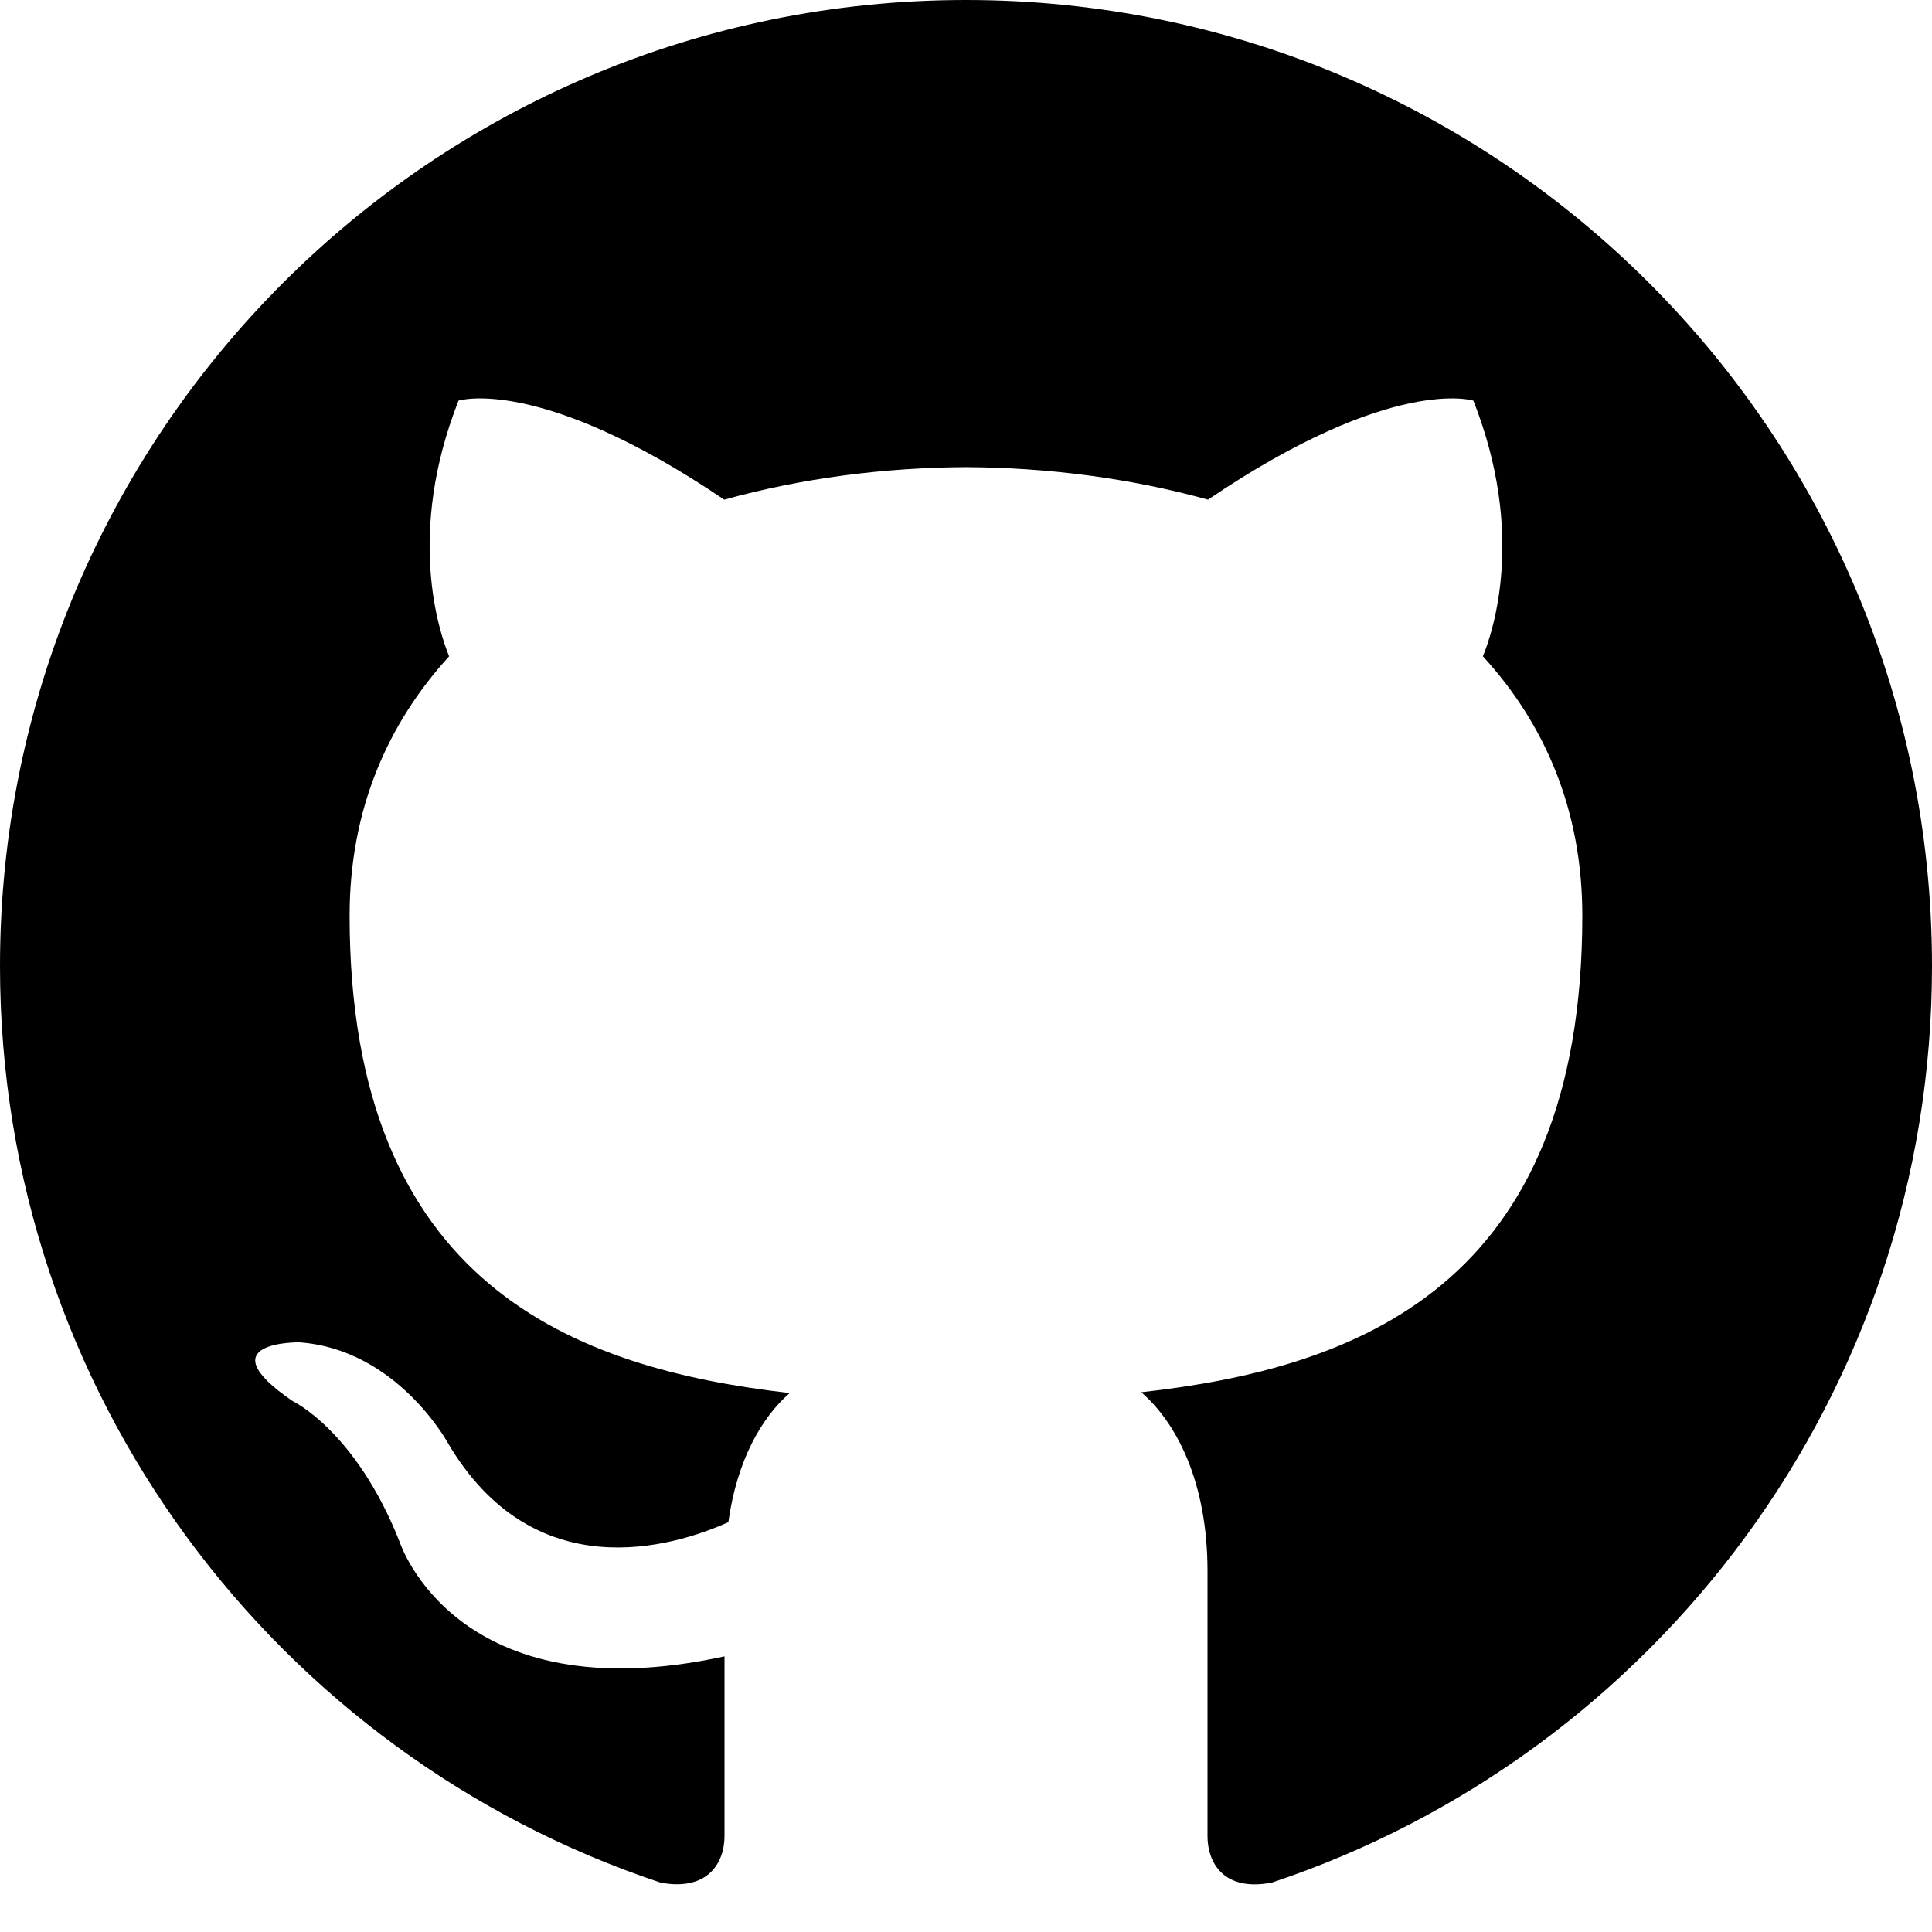
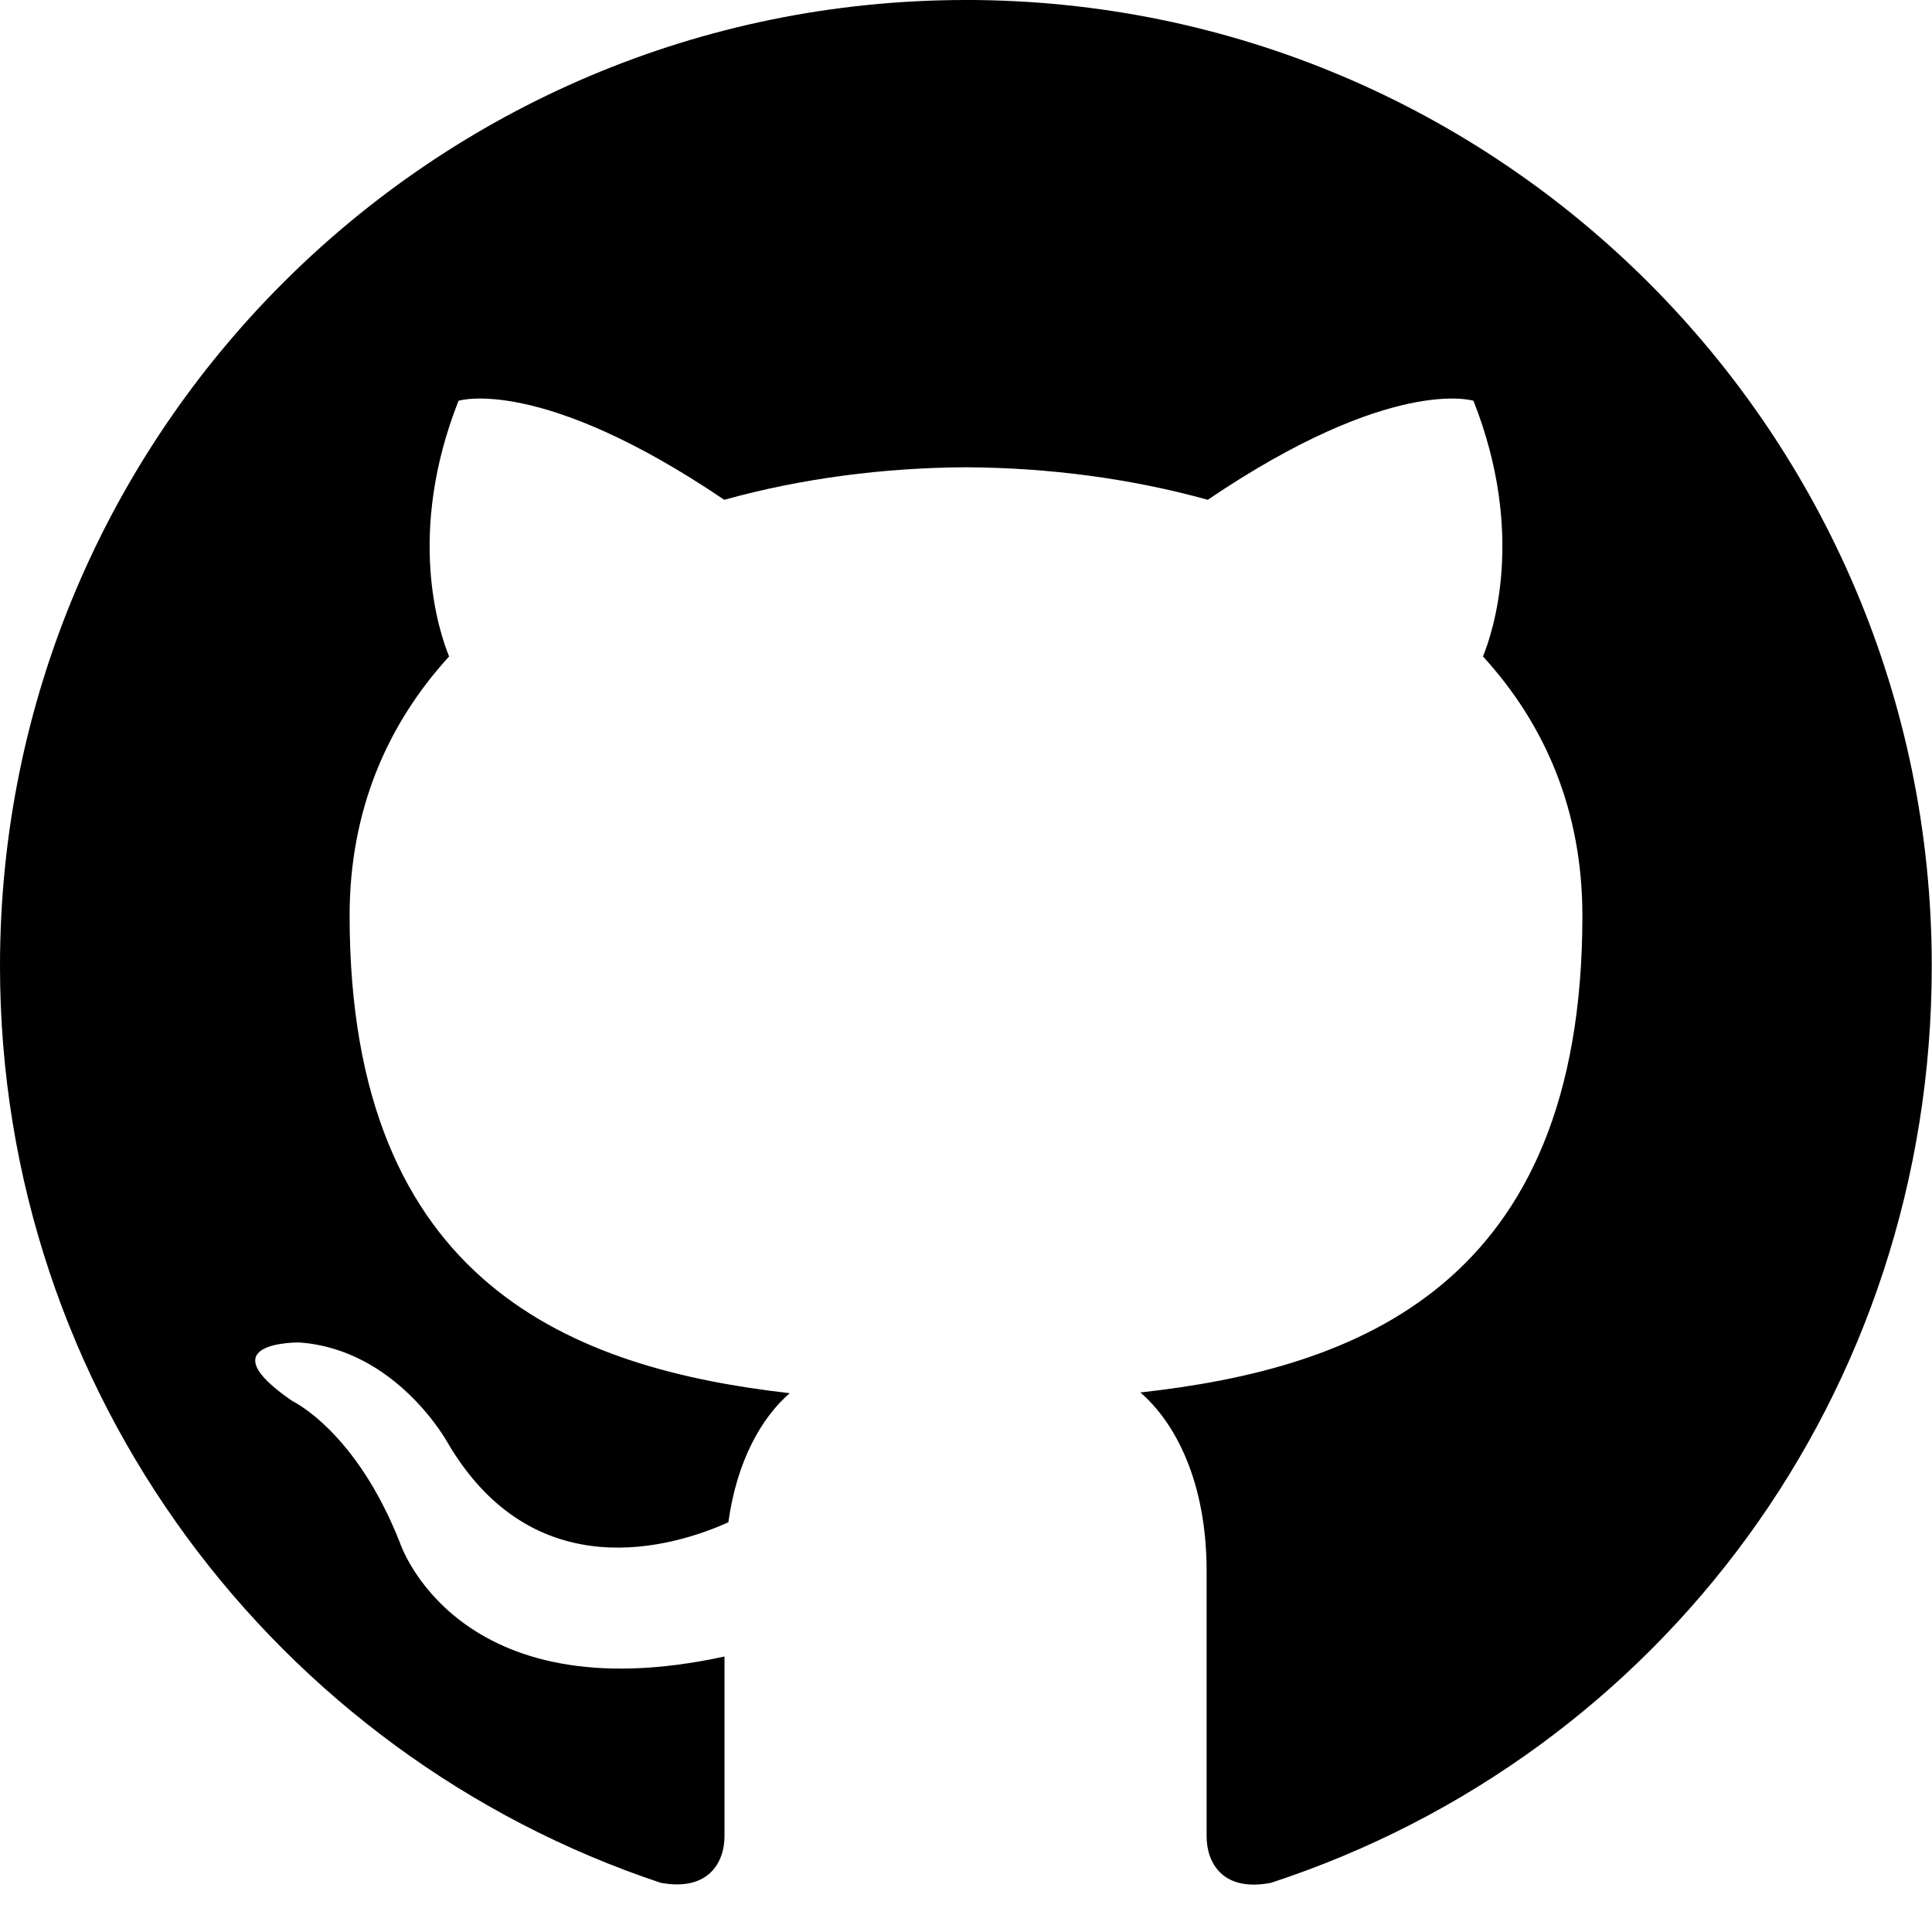
- <svg xmlns="http://www.w3.org/2000/svg" viewBox="0 0 24 24" fill="currentColor">
-   <path d="M12 0c-6.626 0-12 5.373-12 12 0 5.302 3.438 9.8 8.207 11.387.599.111.793-.261.793-.577v-2.234c-3.338.726-4.033-1.416-4.033-1.416-.546-1.387-1.333-1.756-1.333-1.756-1.089-.745.083-.729.083-.729 1.205.084 1.839 1.237 1.839 1.237 1.07 1.834 2.807 1.304 3.492.997.107-.775.418-1.305.762-1.604-2.665-.305-5.467-1.334-5.467-5.931 0-1.311.469-2.381 1.236-3.221-.124-.303-.535-1.524.117-3.176 0 0 1.008-.322 3.301 1.23.957-.266 1.983-.399 3.003-.404 1.02.005 2.047.138 3.006.404 2.291-1.552 3.297-1.23 3.297-1.23.653 1.653.242 2.874.118 3.176.77.84 1.235 1.911 1.235 3.221 0 4.609-2.807 5.624-5.479 5.921.43.372.823 1.102.823 2.222v3.293c0 .319.192.694.801.576 4.765-1.589 8.199-6.086 8.199-11.386 0-6.627-5.373-12-12-12z" />
+ <svg xmlns="http://www.w3.org/2000/svg" viewBox="0 0 300 300" fill="currentColor">
+   <path d="M150 0c-82.838 0-150 67.162-150 150 0 66.278 42.975 122.5 102.588 142.359 7.487 1.387 9.912-3.263 9.912-7.213v-27.925c-41.725 9.075-50.413-17.7-50.413-17.7-6.825-17.337-16.663-21.95-16.663-21.95-13.613-9.312 1.038-9.113 1.038-9.113 15.062 1.05 22.988 15.463 22.988 15.463 13.375 22.925 35.087 16.3 43.65 12.463 1.337-9.688 5.225-16.312 9.525-20.05-33.312-3.812-68.338-16.675-68.338-74.138 0-16.387 5.862-29.762 15.45-40.263-1.55-3.788-6.688-19.05 1.462-39.7 0 0 12.6-4.025 41.263 15.375 11.963-3.325 24.788-4.987 37.538-5.05 12.75.062 25.575 1.725 37.538 5.05 28.663-19.4 41.263-15.375 41.263-15.375 8.15 20.65 3.013 35.913 1.475 39.7 9.6 10.5 15.438 23.875 15.438 40.263 0 57.562-35.125 70.312-68.638 74.025 5.375 4.65 10.287 13.775 10.287 27.775v41.163c0 3.987 2.4 8.688 10.012 7.2c60.6-19.863 102.588-76.088 102.588-142.363 0-82.838-67.162-150-150-150z" />
</svg>
